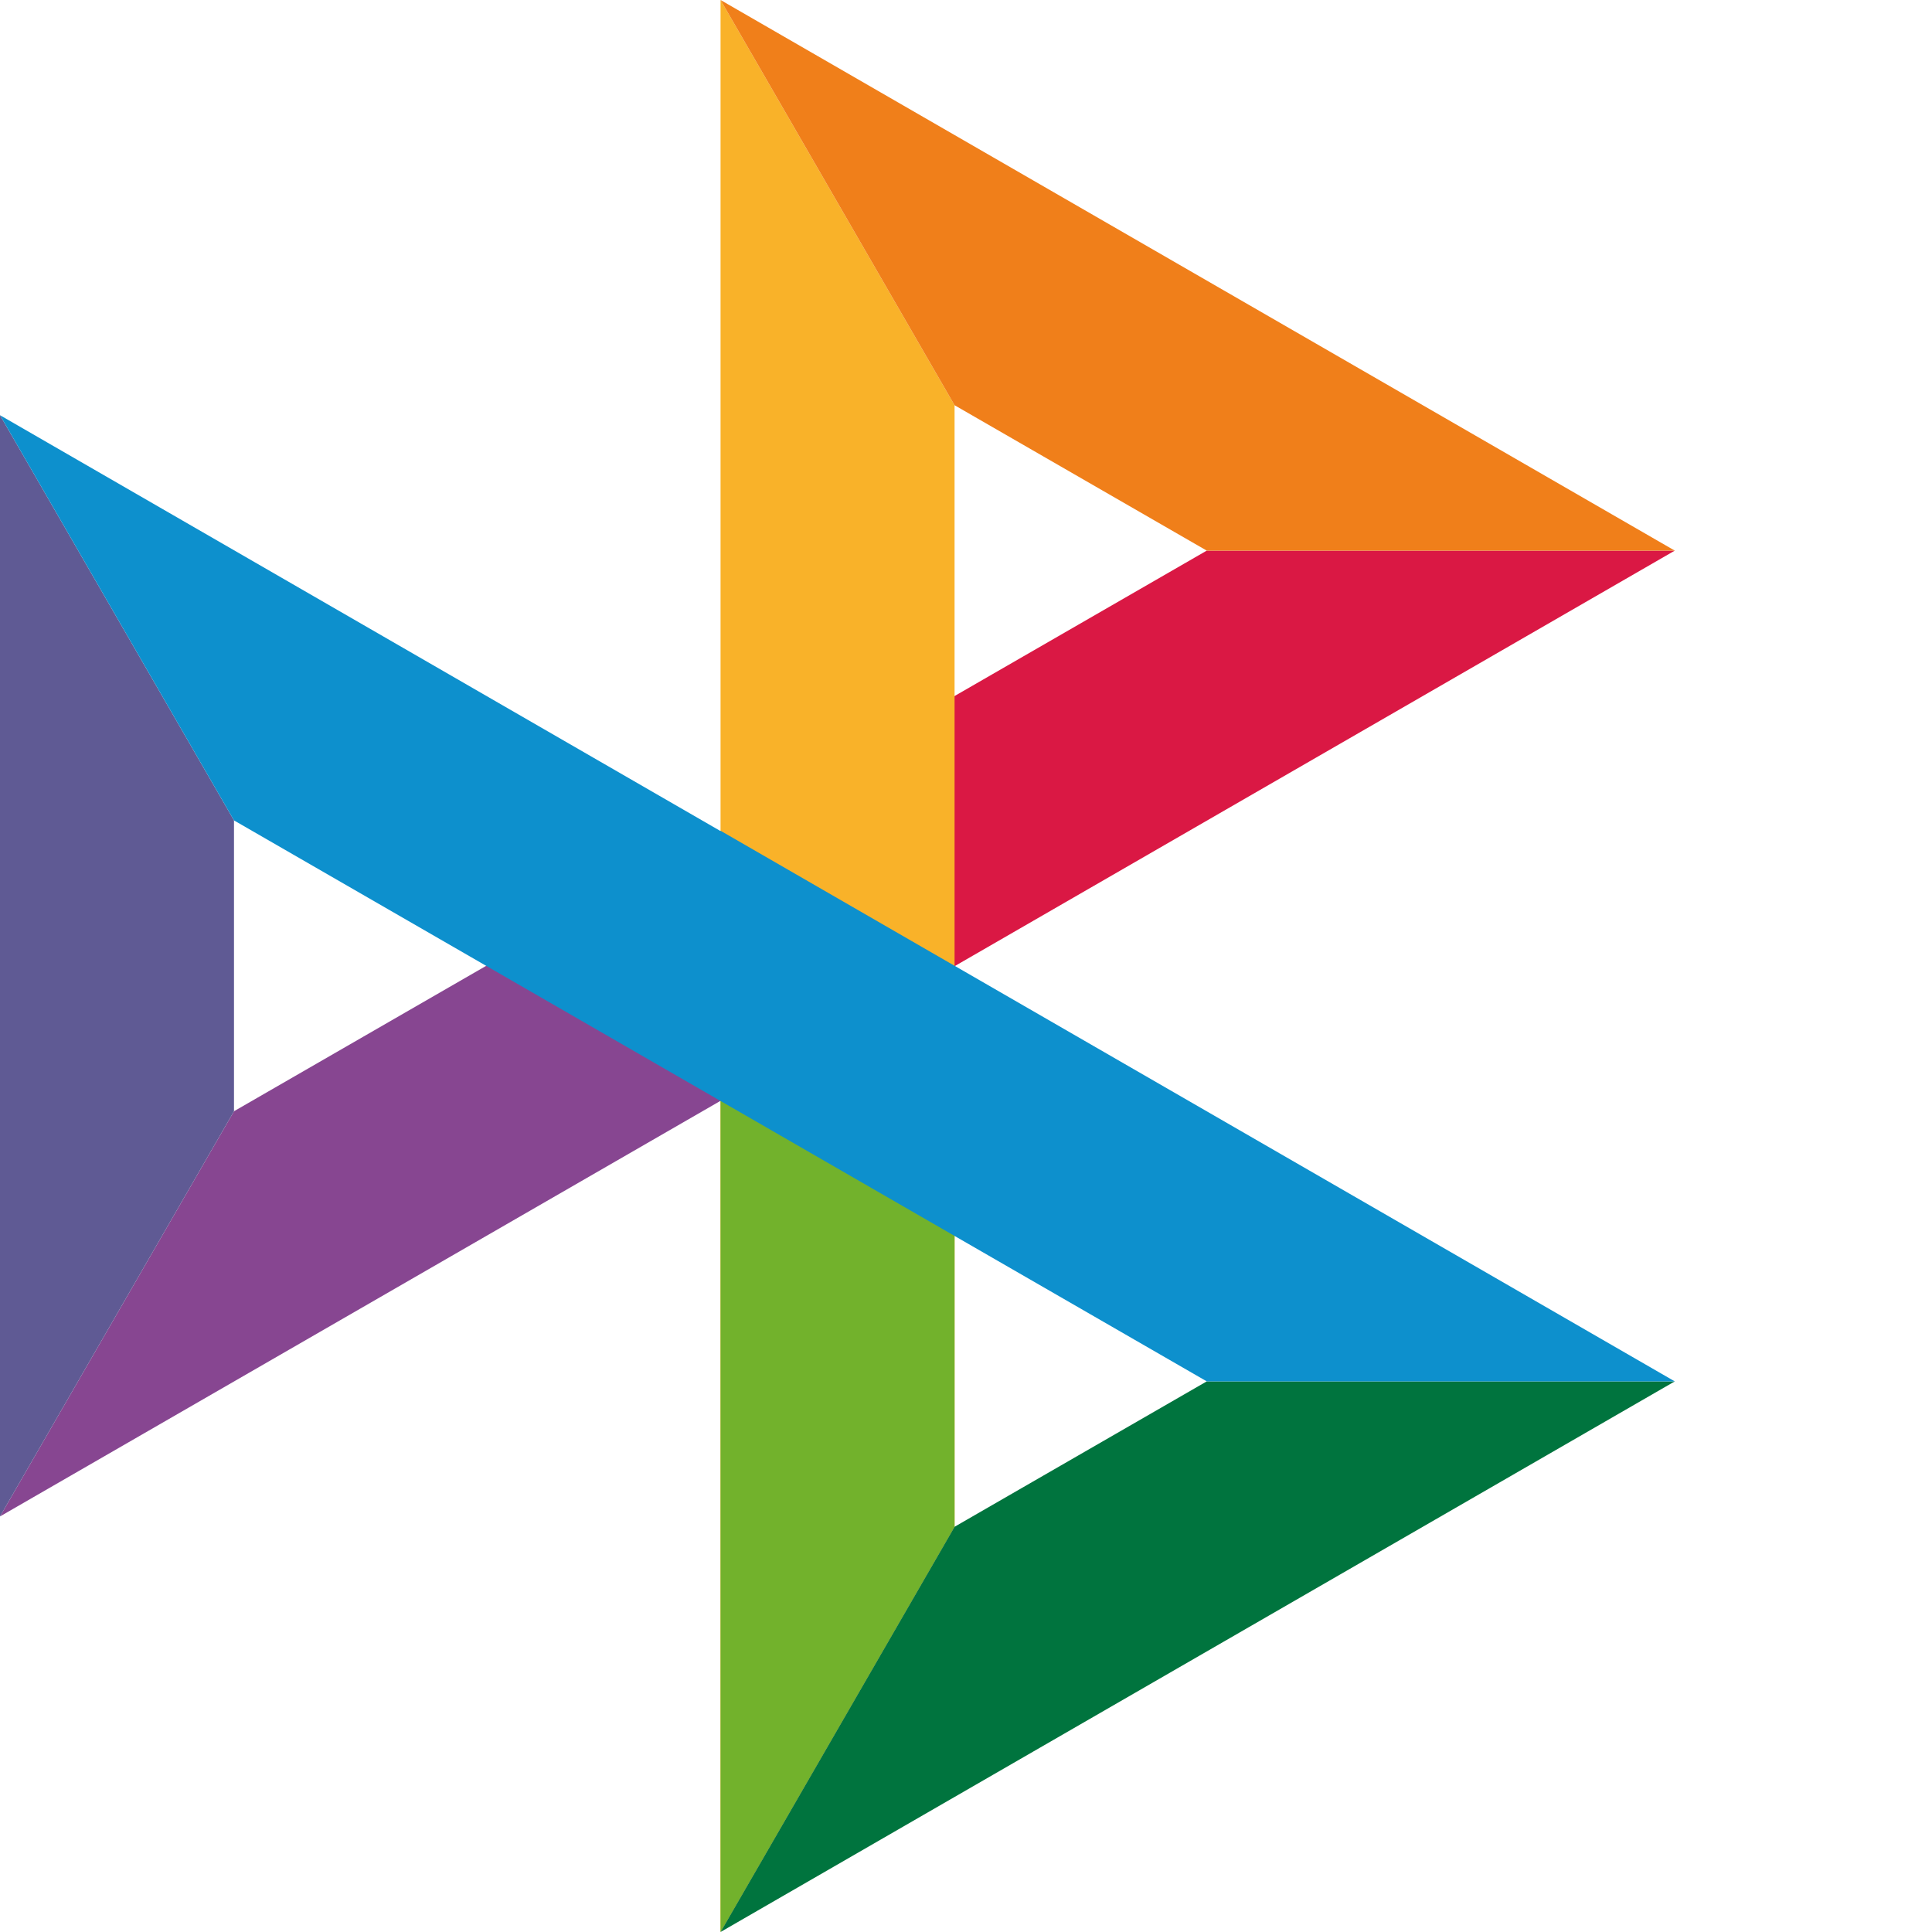
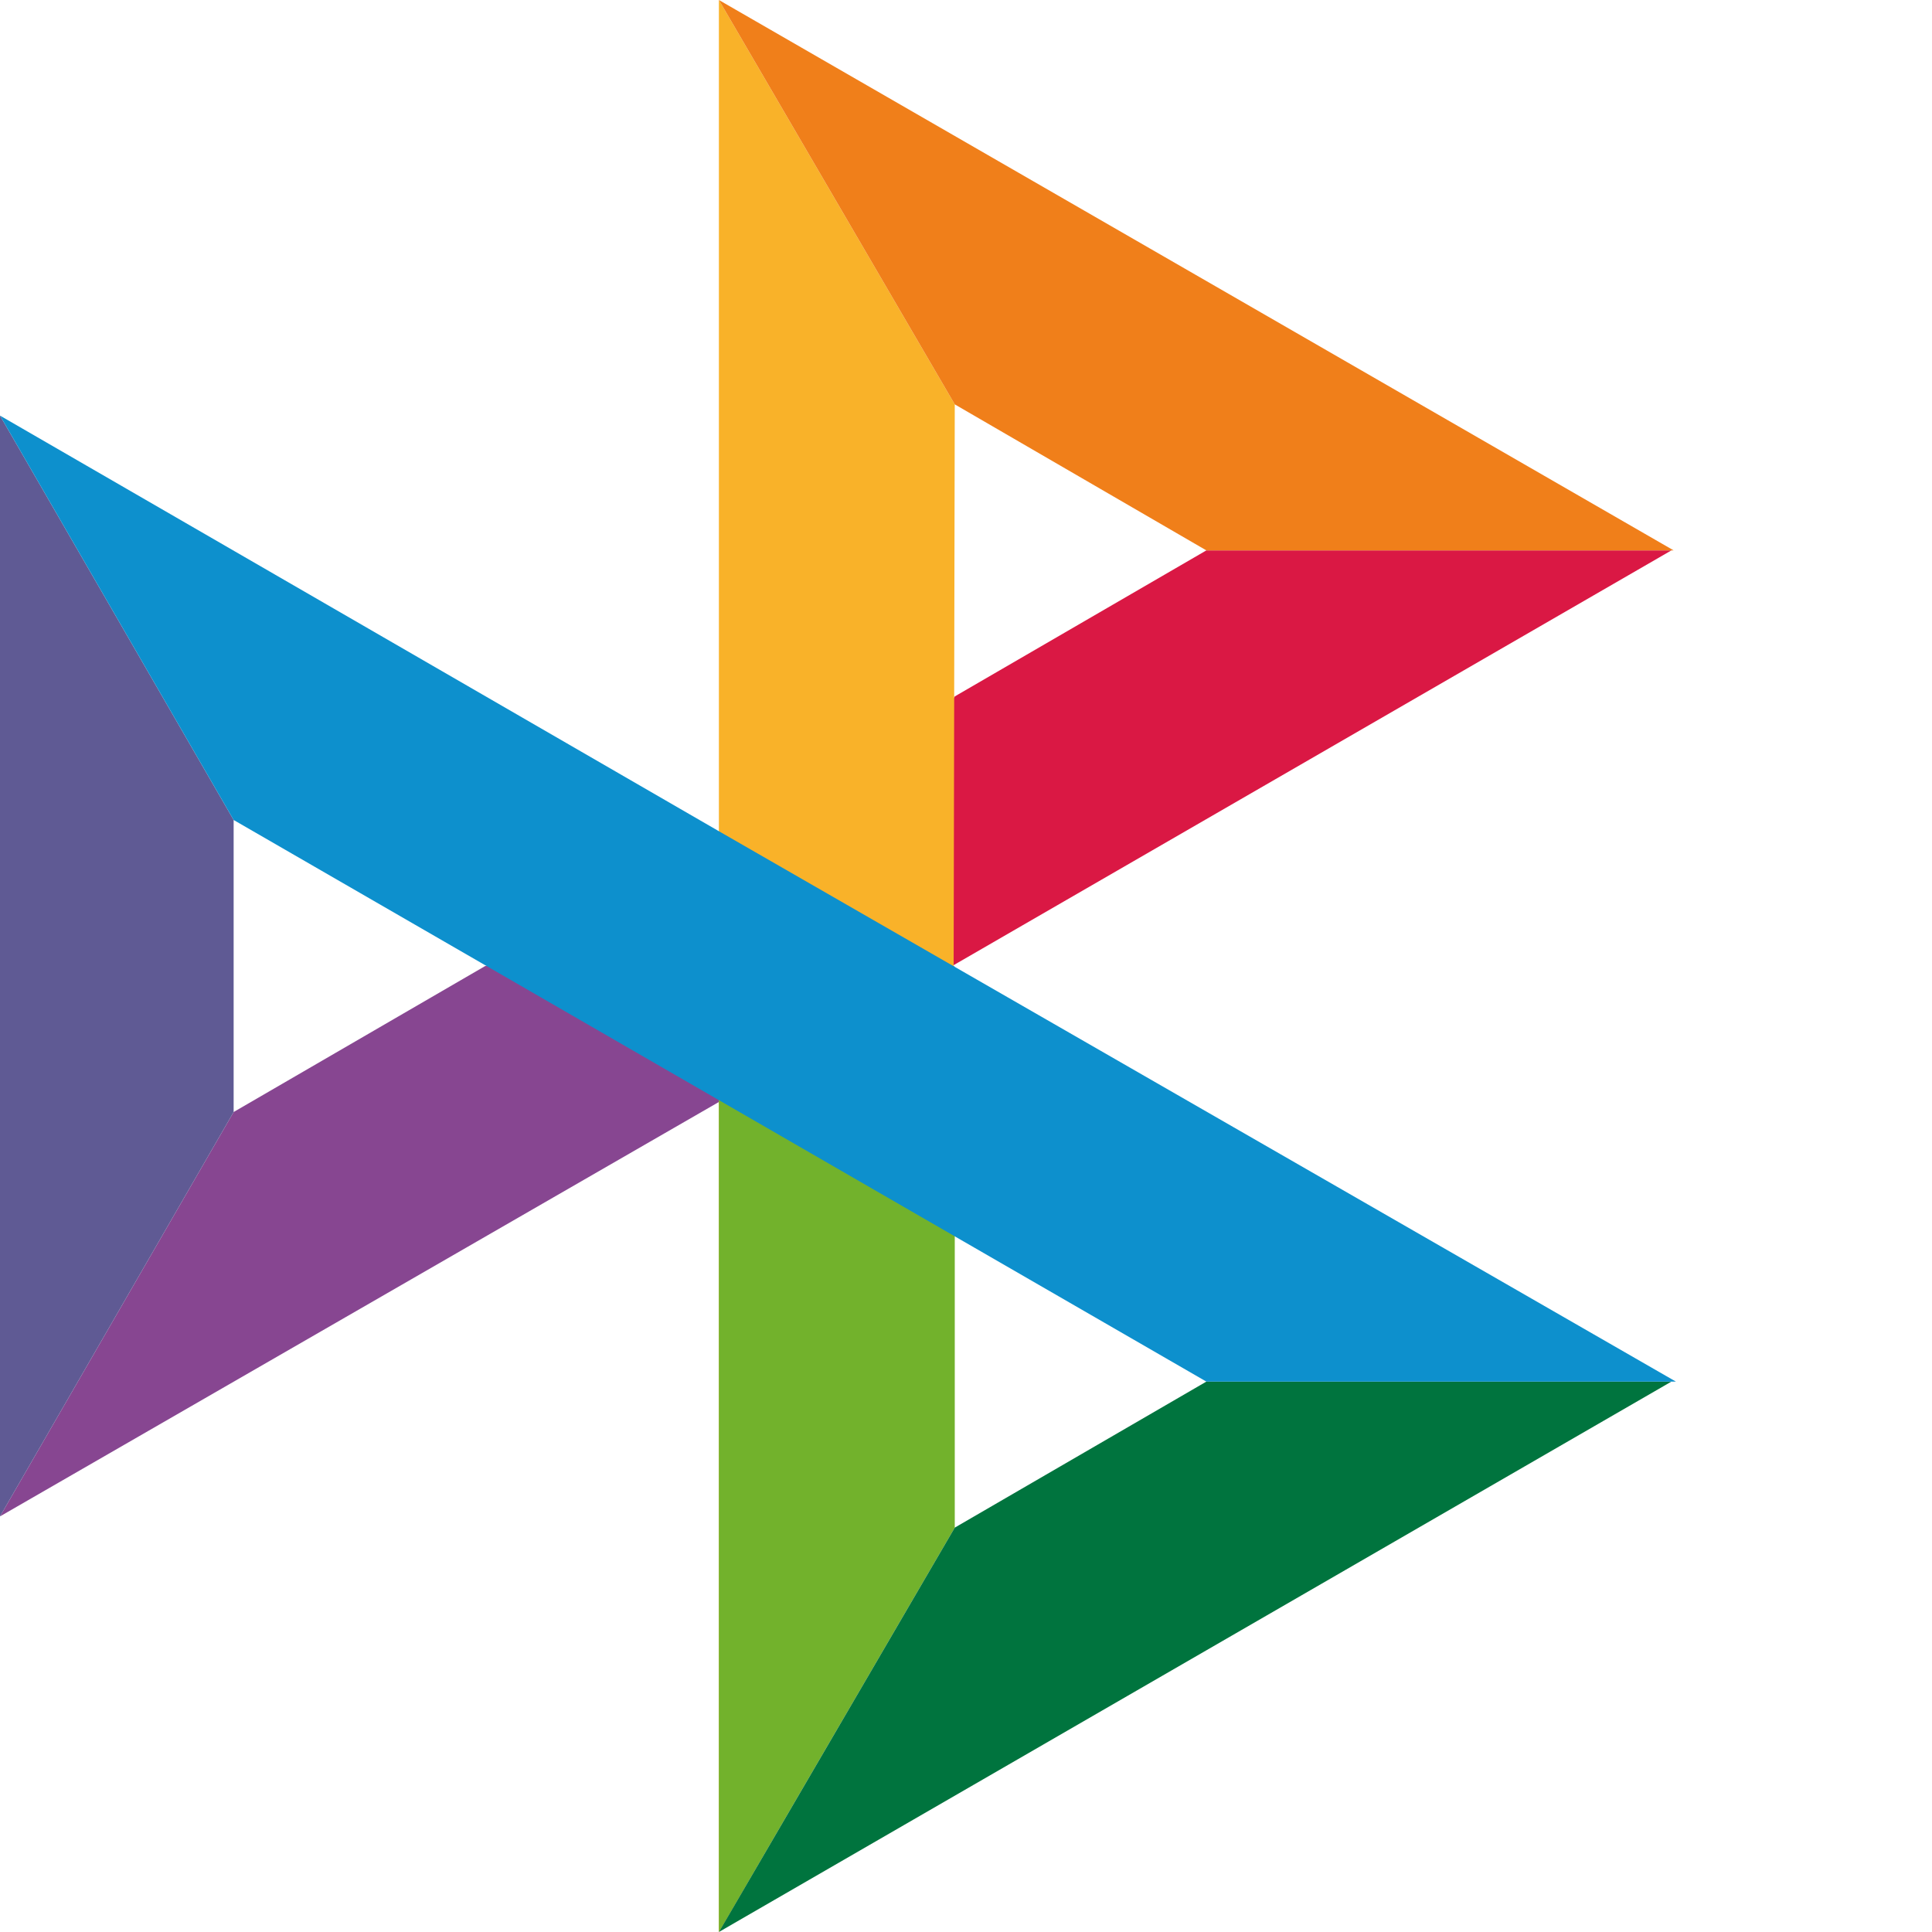
- <svg xmlns="http://www.w3.org/2000/svg" viewBox="0 0 86 86" fill="none">
-   <path d="M21.643 42.992L10.416 49.465L0 67.502L42.491 42.992H21.643Z" fill="#874691" />
-   <path d="M53.717 24.51L42.491 30.983L32.074 49.02L74.55 24.51H53.717Z" fill="#DA1844" />
-   <path d="M42.491 18.038L32.074 0V36.98V49.02V86L42.491 67.962V18.038Z" fill="#F9B229" />
-   <path d="M32.074 0L42.491 18.038L53.717 24.51H74.55L32.074 0Z" fill="#F07F1A" />
-   <path d="M32.074 36.98V86L42.491 67.962V55.001L32.074 36.98Z" fill="#72B22C" />
-   <path d="M53.717 61.49L42.491 67.962L32.074 86L74.55 61.49H53.717Z" fill="#00743E" />
-   <path d="M0 18.482V67.502L10.416 49.465V36.519L0 18.482Z" fill="#5F5A94" />
-   <path d="M32.075 36.98V36.995L0 18.482L10.416 36.519L53.718 61.49H74.55L32.075 36.98Z" fill="#0D90CD" />
+ <svg xmlns="http://www.w3.org/2000/svg" fill="none" viewBox="0 0 86 86">
+   <path fill="#874691" d="m21.6 43-11.2 6.5L0 67.5 42.5 43z" />
+   <path fill="#da1844" d="M53.7 24.5 42.5 31 32 49l42.4-24.5z" />
+   <path fill="#f9b229" d="M42.5 18 32 0v86l10.4-18z" />
+   <path fill="#f07f1a" d="m32 0 10.5 18 11.2 6.5h20.8z" />
+   <path fill="#72b22c" d="M32 37v49l10.5-18V55z" />
+   <path fill="#00743e" d="M53.7 61.5 42.5 68 32 86l42.4-24.5z" />
+   <path fill="#5f5a94" d="M0 18.5v49l10.4-18v-13z" />
+   <path fill="#0d90cd" d="M32 37 0 18.5l10.4 18 43.3 25h20.9z" />
</svg>
